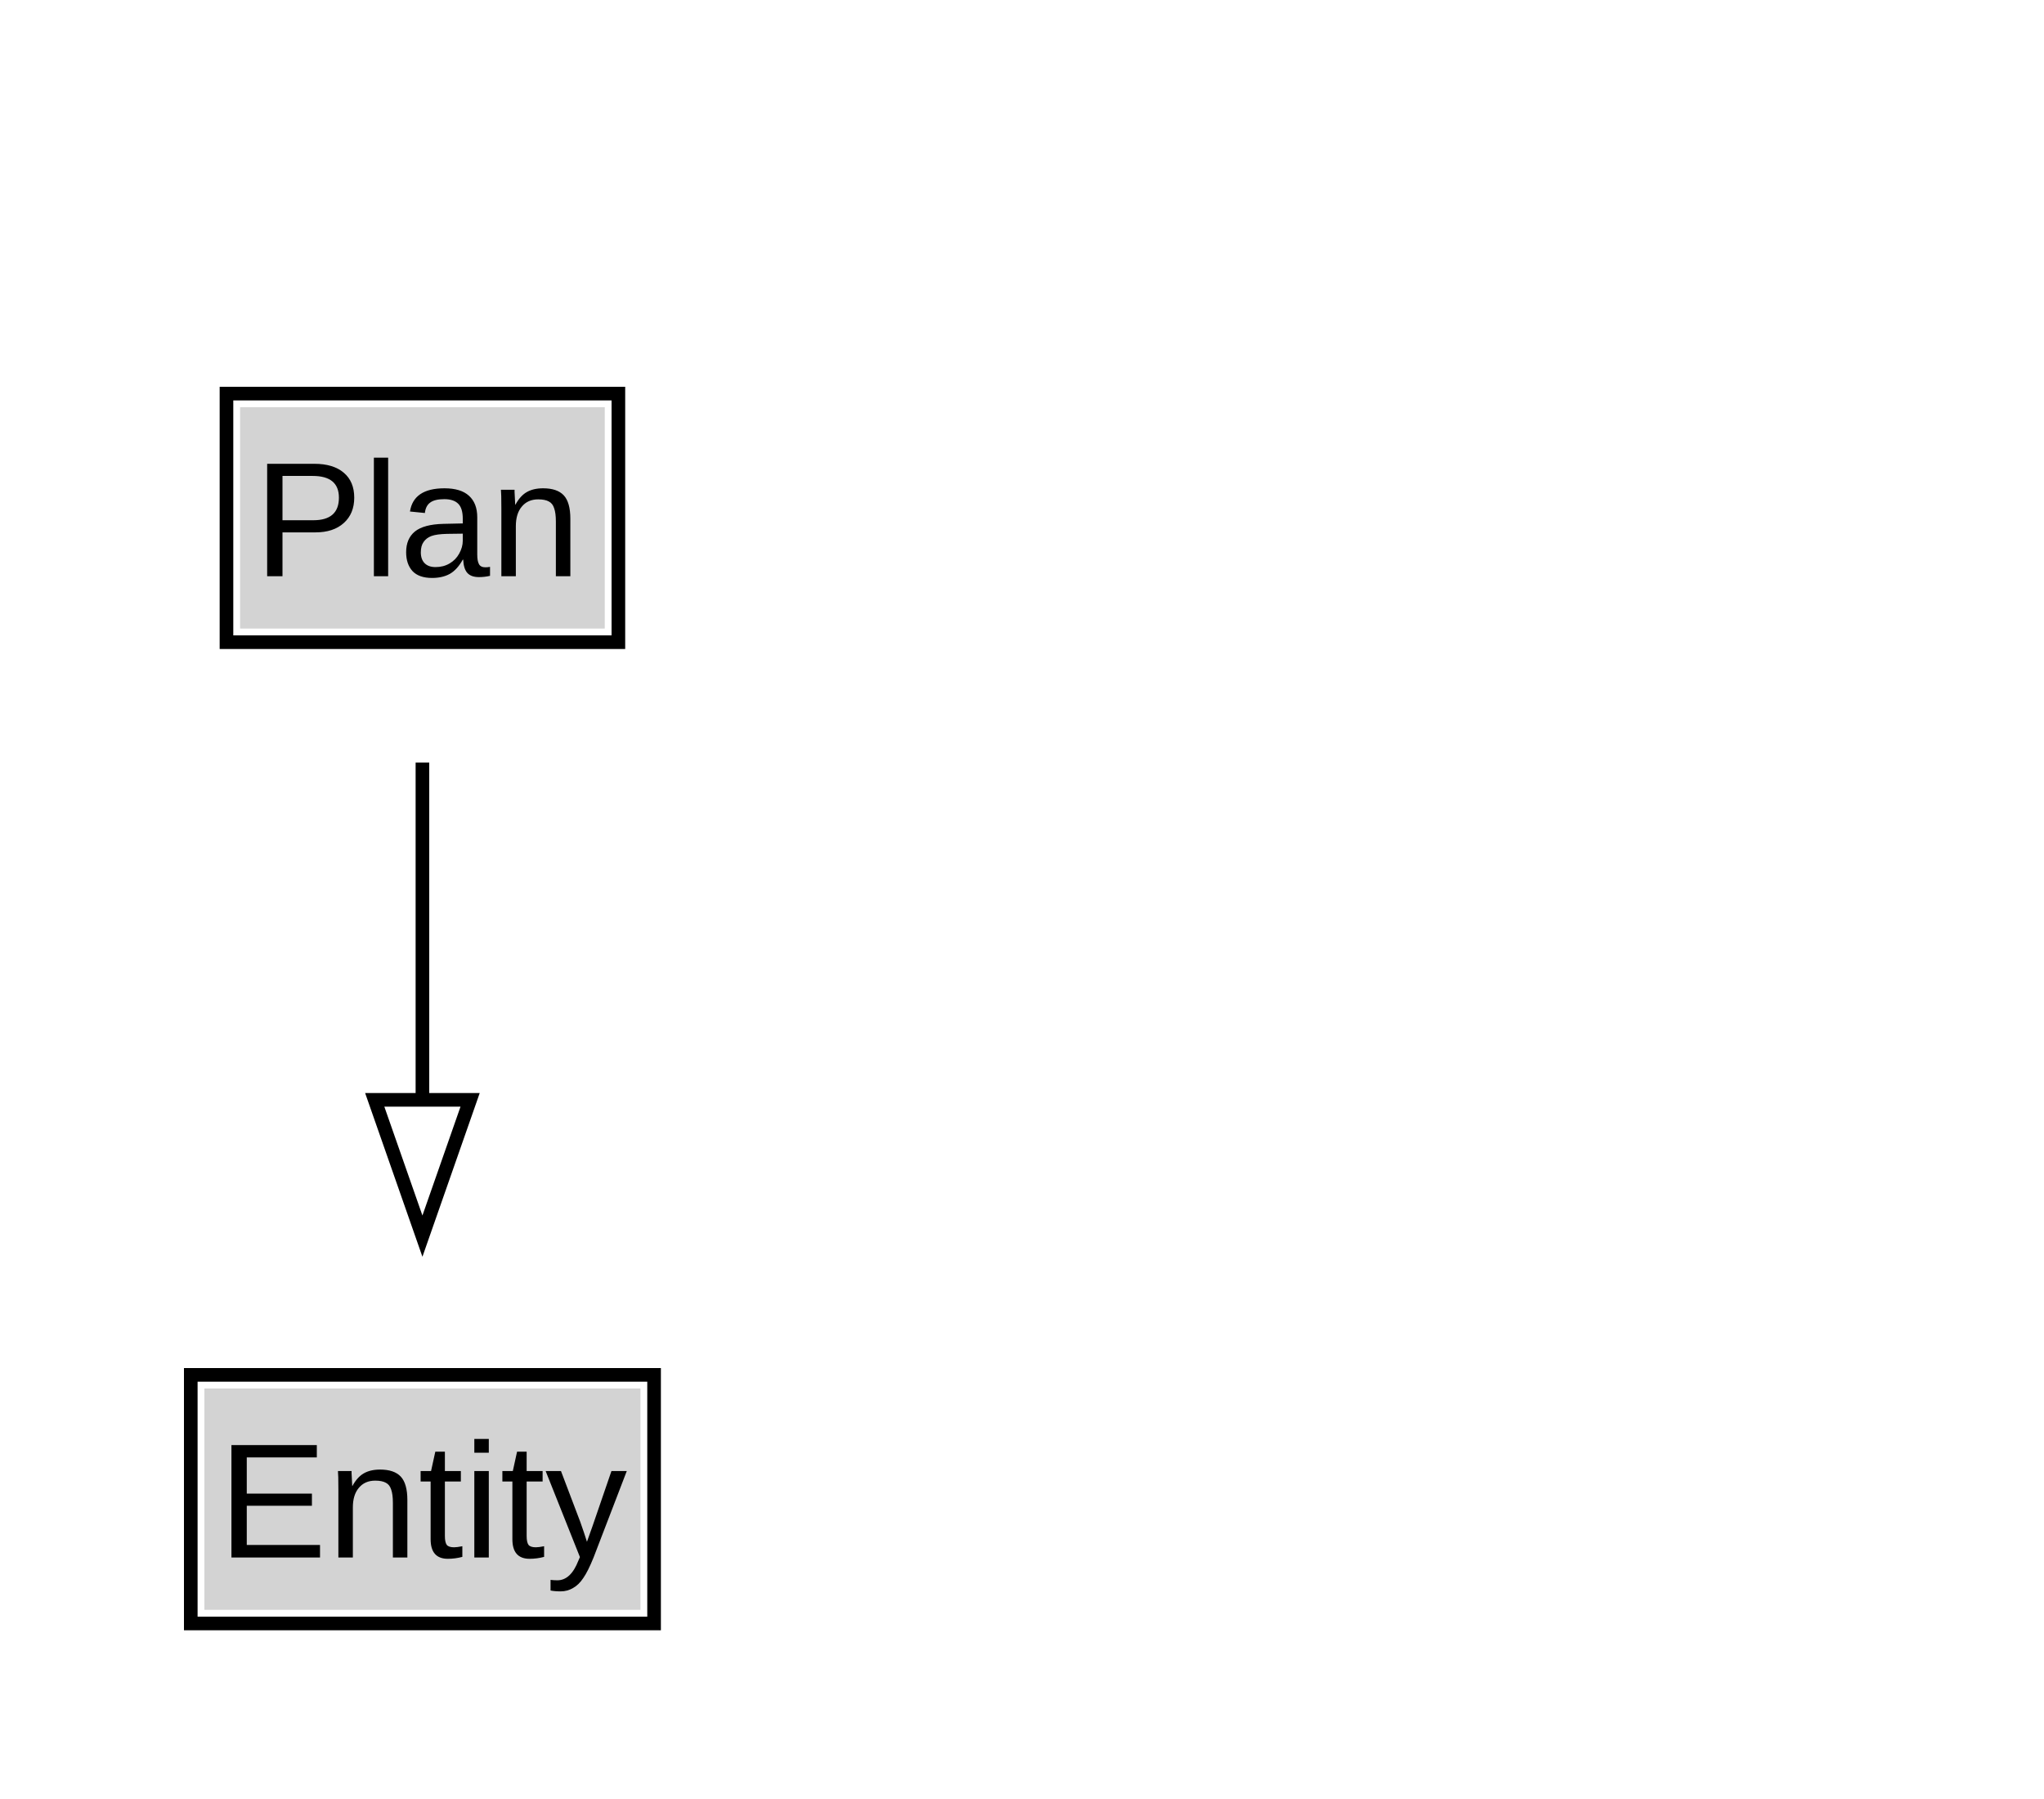
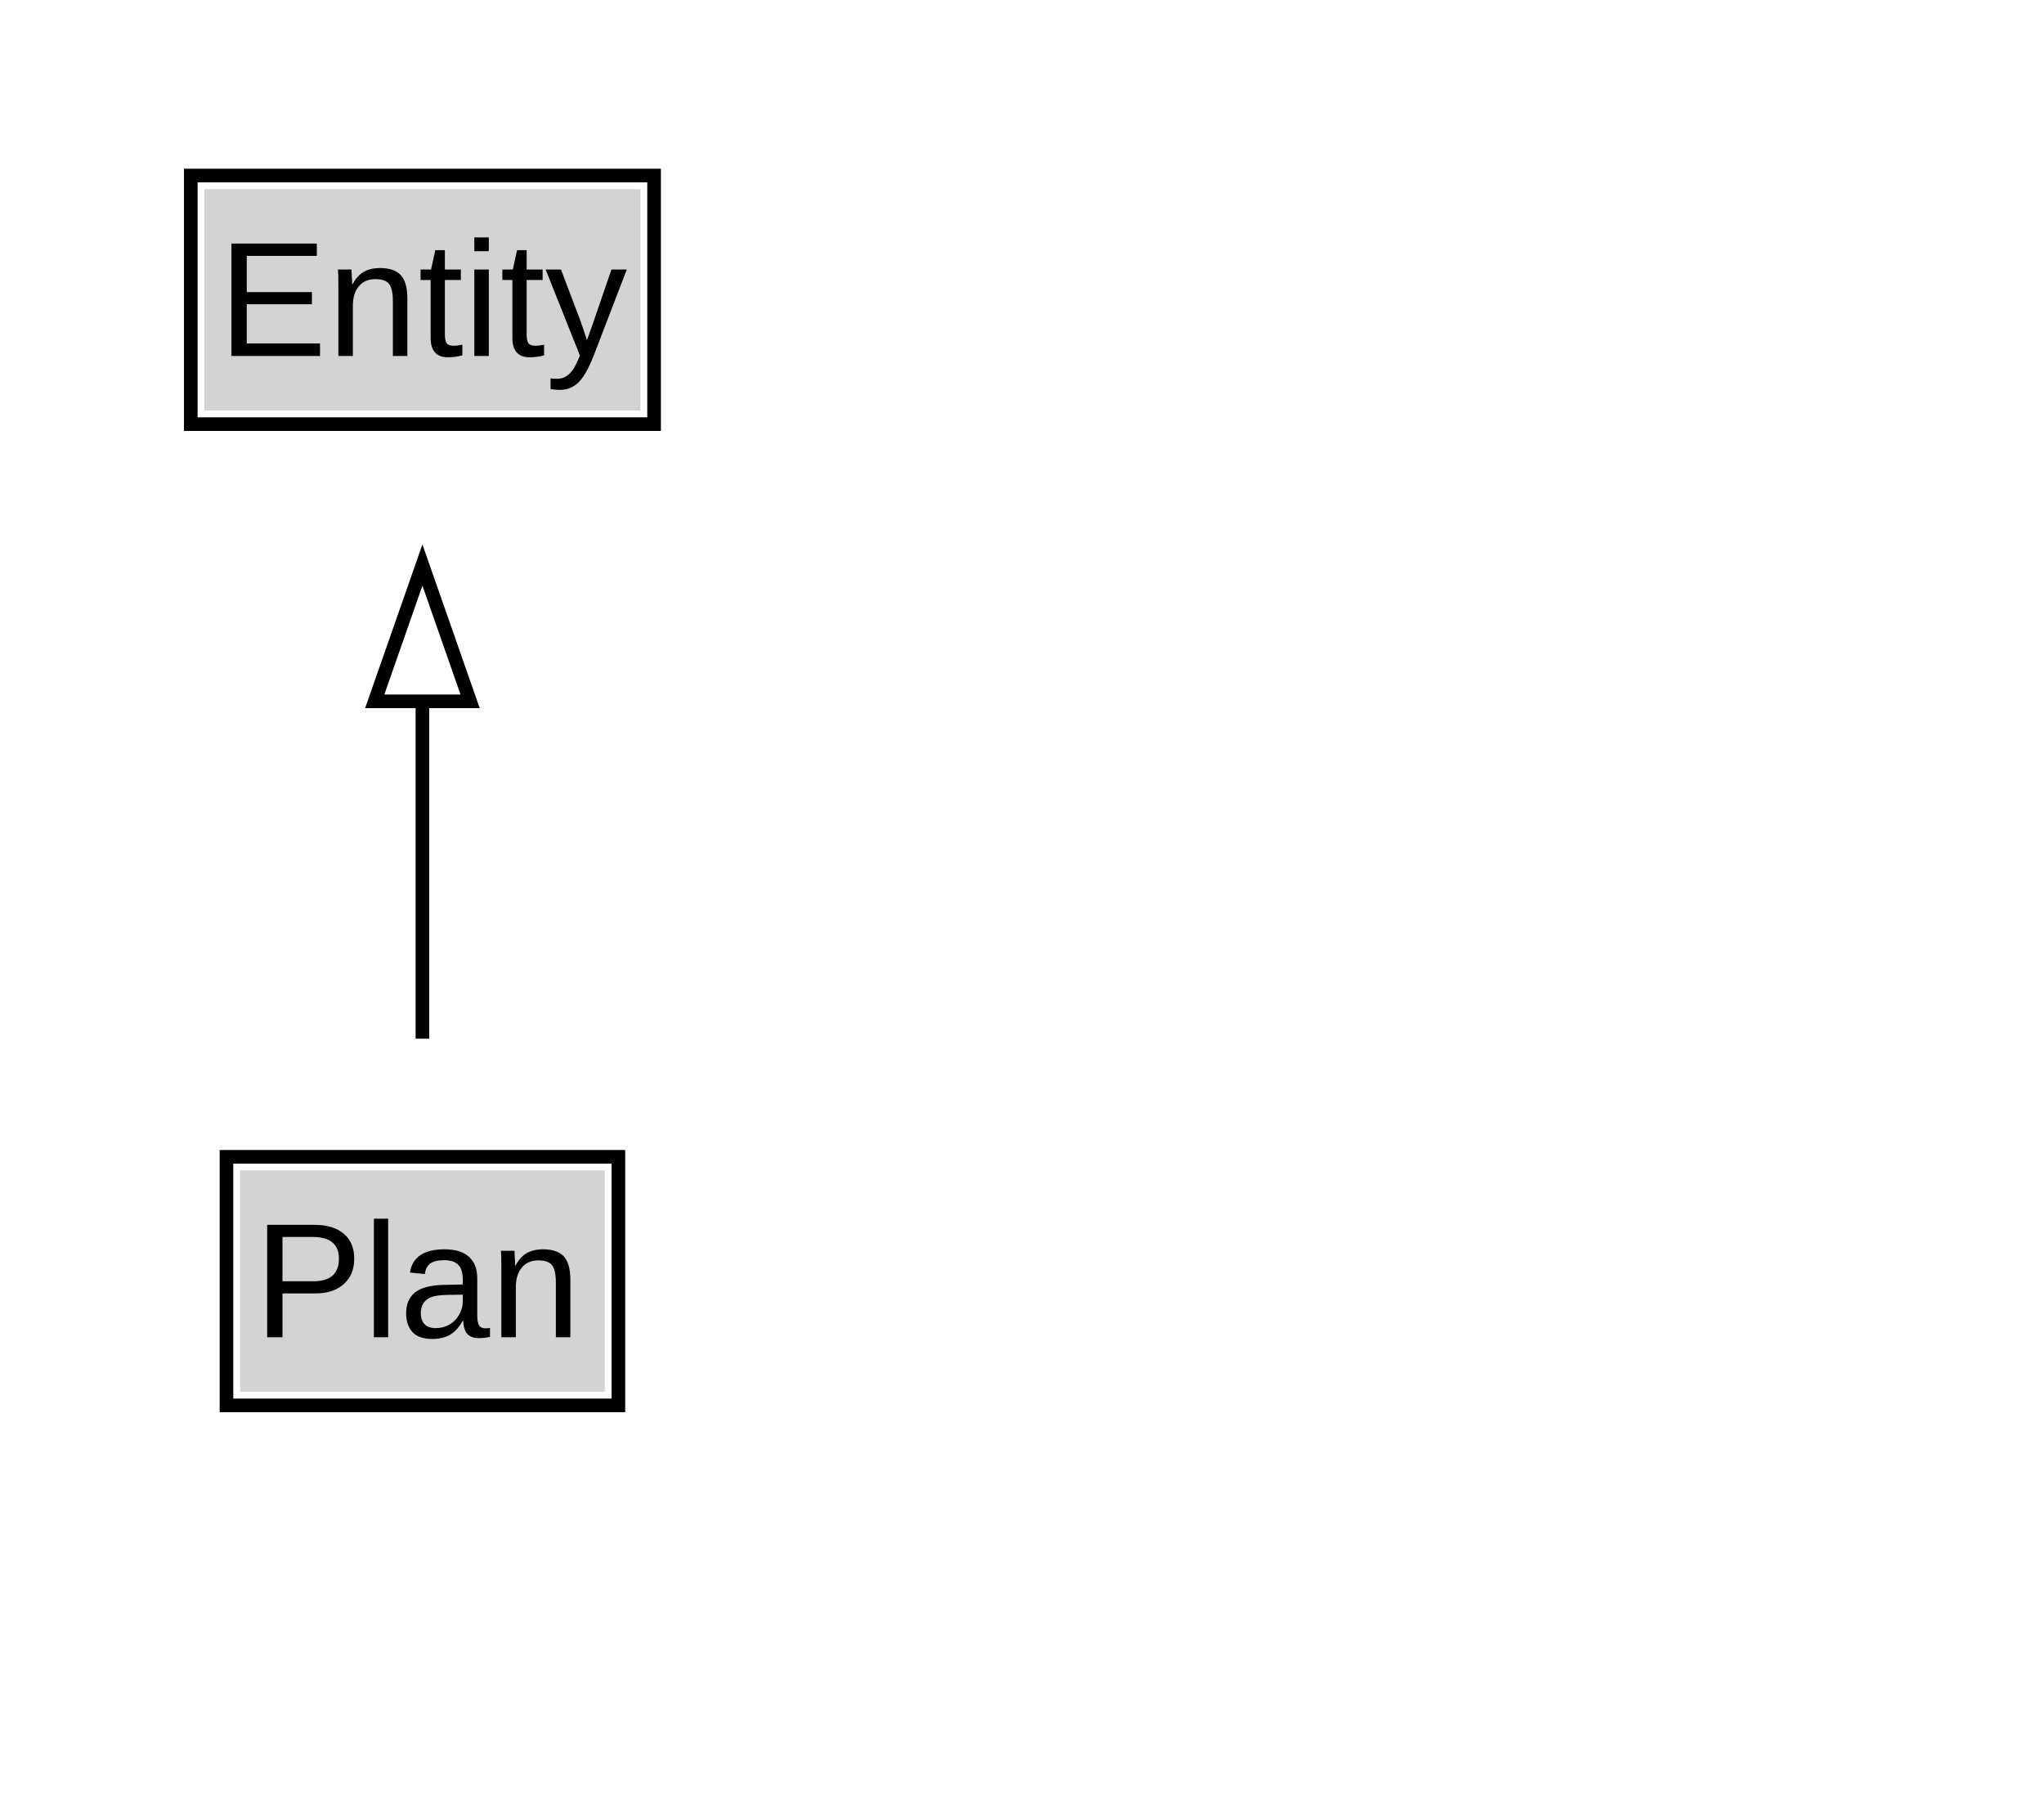
<svg xmlns="http://www.w3.org/2000/svg" xmlns:xlink="http://www.w3.org/1999/xlink" width="150pt" height="132pt" viewBox="0.00 0.00 150.00 132.00">
  <g id="graph0" class="graph" transform="scale(1 1) rotate(0) translate(4 128)">
    <polygon fill="white" stroke="none" points="-4,4 -4,-128 146,-128 146,4 -4,4" />
-     <g id="clust2" class="cluster">
+     <g id="clust3" class="cluster">
</g>
    <g id="node1" class="node">
      <g id="a_node1">
-         <a xlink:href="../Plan" xlink:title="&lt;TABLE&gt;">
-           <polygon fill="lightgray" stroke="none" points="13.62,-81.88 13.62,-98.12 40.38,-98.12 40.38,-81.88 13.62,-81.88" />
-           <text xml:space="preserve" text-anchor="start" x="14.62" y="-85.72" font-family="Arial" font-size="12.00">Plan</text>
-           <polygon fill="none" stroke="black" points="12.62,-80.88 12.62,-99.12 41.38,-99.12 41.38,-80.88 12.62,-80.88" />
+         <a xlink:href="../Entity" xlink:title="&lt;TABLE&gt;">
+           <polygon fill="lightgray" stroke="none" points="11,-97.88 11,-114.12 43,-114.12 43,-97.88 11,-97.88" />
+           <text xml:space="preserve" text-anchor="start" x="12" y="-101.88" font-family="Arial" font-size="12.00">Entity</text>
+           <polygon fill="none" stroke="black" points="10,-96.88 10,-115.12 44,-115.12 44,-96.88 10,-96.88" />
        </a>
      </g>
    </g>
-     <g id="node3" class="node">
-       <g id="a_node3">
-         <a xlink:href="../Entity" xlink:title="&lt;TABLE&gt;">
-           <polygon fill="lightgray" stroke="none" points="11,-9.88 11,-26.12 43,-26.12 43,-9.88 11,-9.88" />
-           <text xml:space="preserve" text-anchor="start" x="12" y="-13.72" font-family="Arial" font-size="12.00">Entity</text>
-           <polygon fill="none" stroke="black" points="10,-8.88 10,-27.12 44,-27.12 44,-8.88 10,-8.88" />
+     <g id="node2" class="node">
+       <g id="a_node2">
+         <a xlink:href="../Plan" xlink:title="&lt;TABLE&gt;">
+           <polygon fill="lightgray" stroke="none" points="13.62,-25.88 13.62,-42.12 40.38,-42.12 40.38,-25.88 13.62,-25.88" />
+           <text xml:space="preserve" text-anchor="start" x="14.62" y="-29.88" font-family="Arial" font-size="12.00">Plan</text>
+           <polygon fill="none" stroke="black" points="12.62,-24.88 12.62,-43.12 41.38,-43.12 41.38,-24.88 12.62,-24.88" />
        </a>
      </g>
    </g>
    <g id="edge1" class="edge">
-       <path fill="none" stroke="black" d="M27,-72.05C27,-64.57 27,-55.58 27,-47.14" />
-       <polygon fill="none" stroke="black" points="30.5,-47.3 27,-37.3 23.5,-47.3 30.5,-47.3" />
+       <path fill="none" stroke="black" d="M27,-51.79C27,-59.25 27,-68.24 27,-76.69" />
+       <polygon fill="none" stroke="black" points="23.5,-76.54 27,-86.54 30.5,-76.54 23.5,-76.54" />
    </g>
  </g>
</svg>
